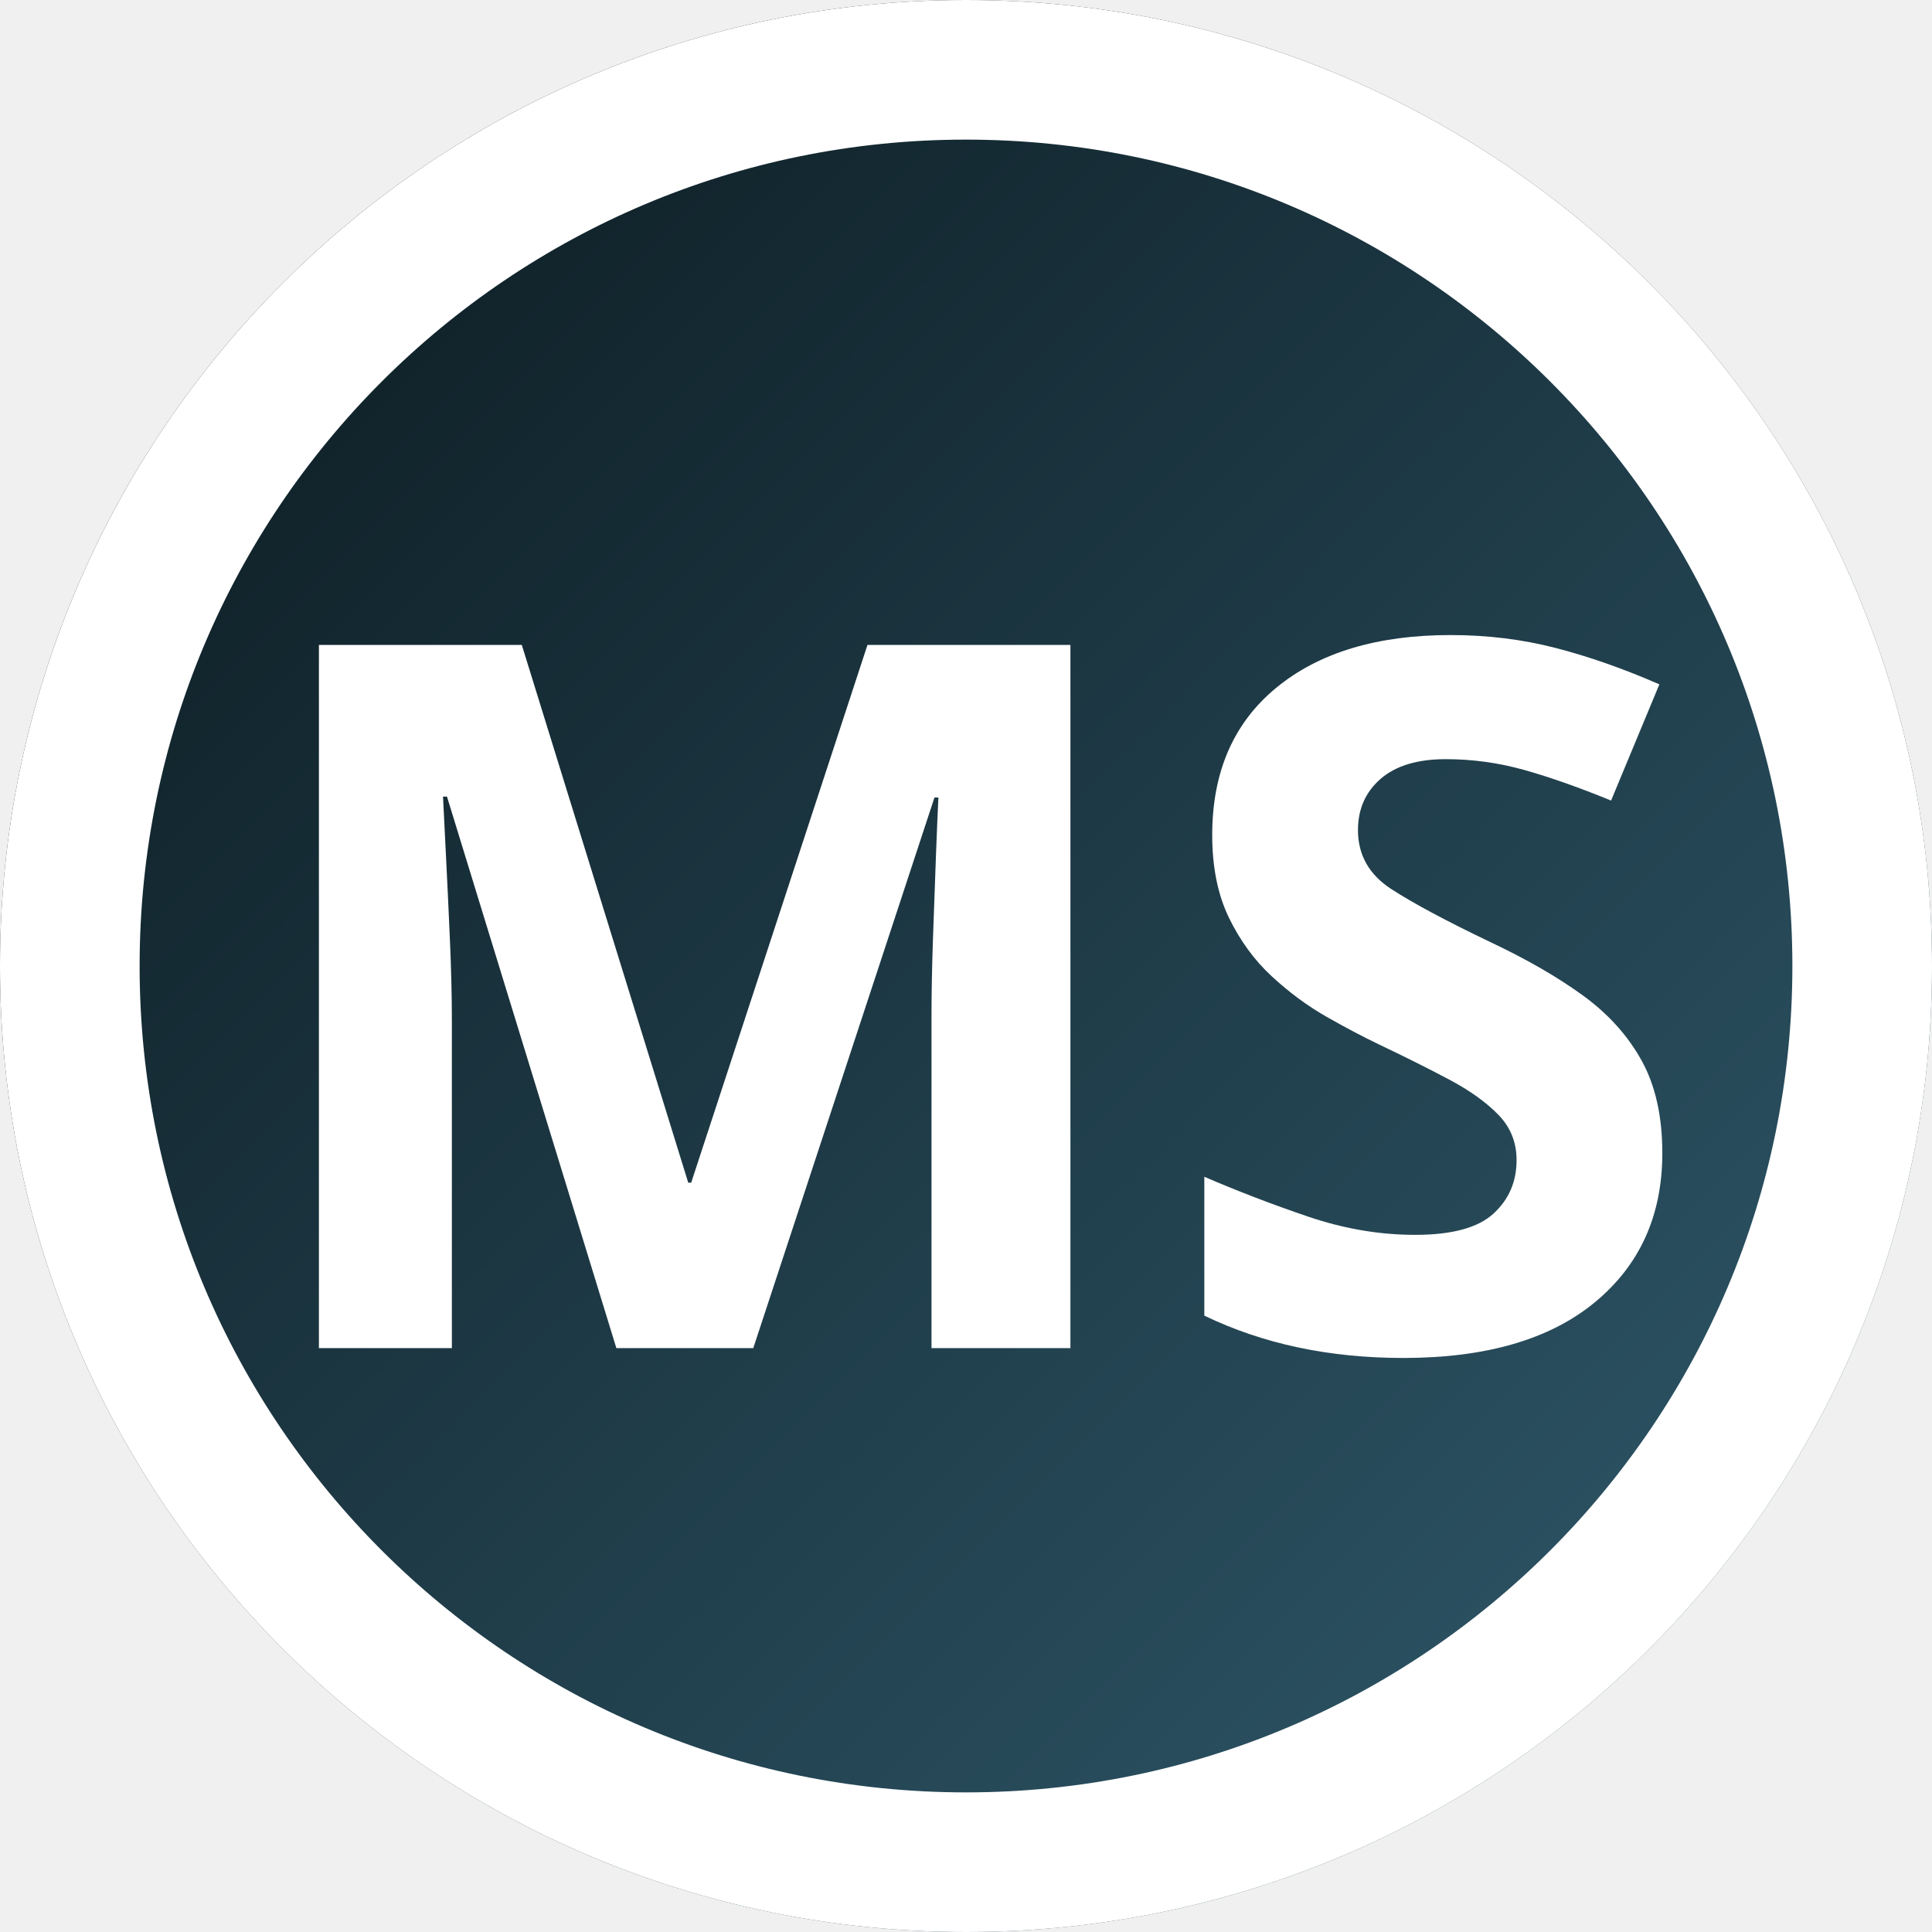
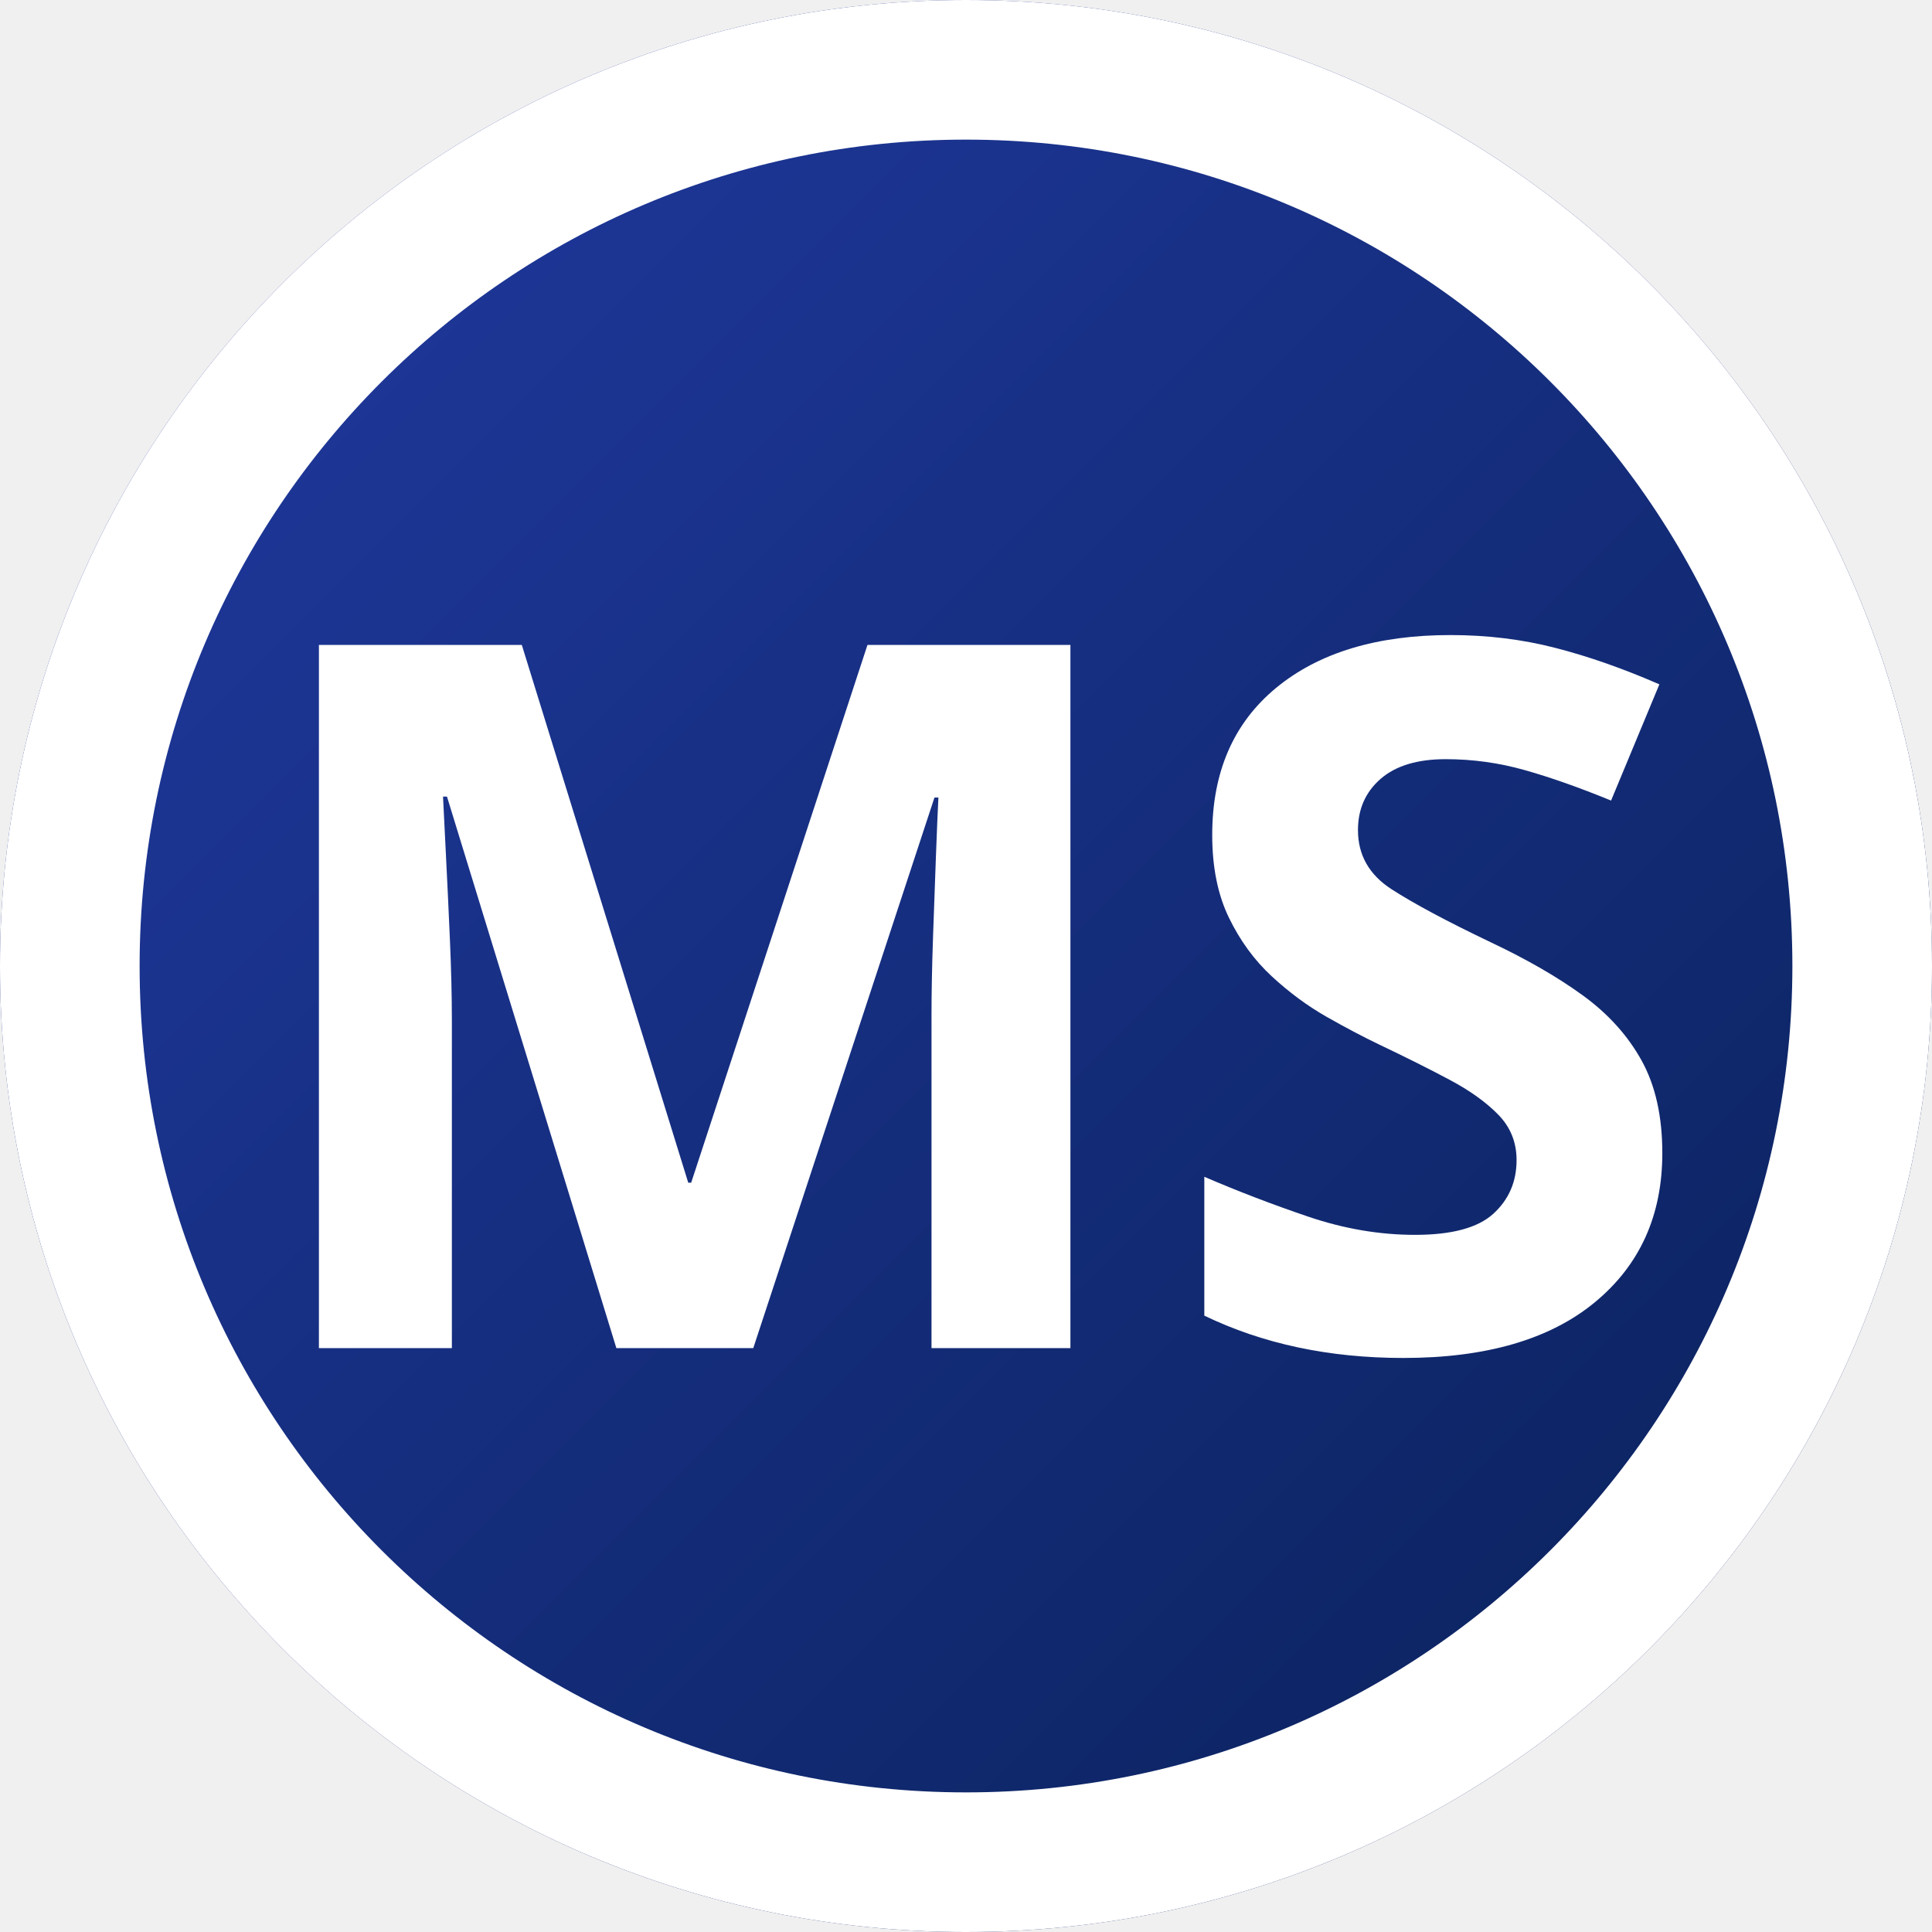
<svg xmlns="http://www.w3.org/2000/svg" viewBox="0 0 512 512" width="512" height="512">
  <defs>
    <linearGradient id="g" x1="14.6%" y1="14.6%" x2="85.4%" y2="85.4%">
-       <stop offset="0" stop-color="#0f2027" />
-       <stop offset="1" stop-color="#2c5364" />
+       <stop offset="0" stop-color="#1e3799" />
+       <stop offset="1" stop-color="#0c2461" />
    </linearGradient>
  </defs>
  <circle cx="256" cy="256" r="256" fill="url(#g)" />
  <circle cx="256" cy="256" r="237.5" fill="none" stroke="#ffffff" stroke-width="37" />
  <text x="256" y="256" text-anchor="middle" dominant-baseline="central" font-family="Georgia, sans-serif" font-weight="bold" font-size="261" fill="#ffffff">MS</text>
</svg>
